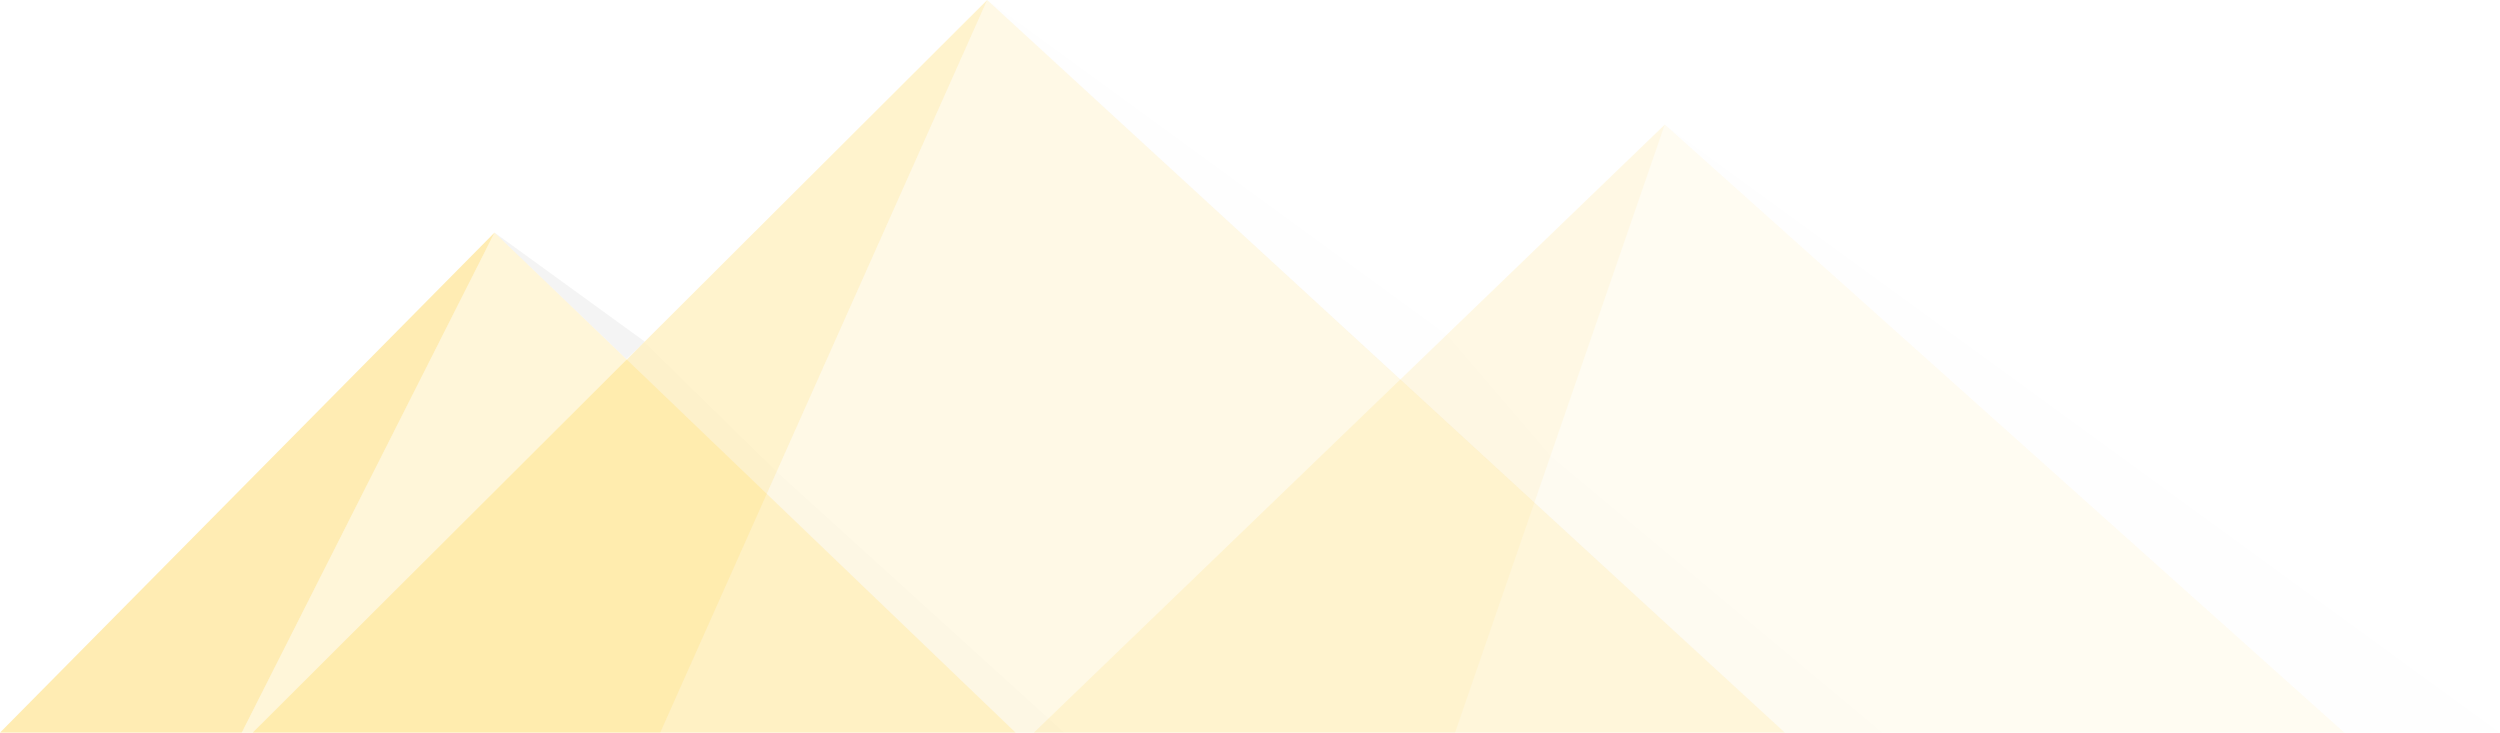
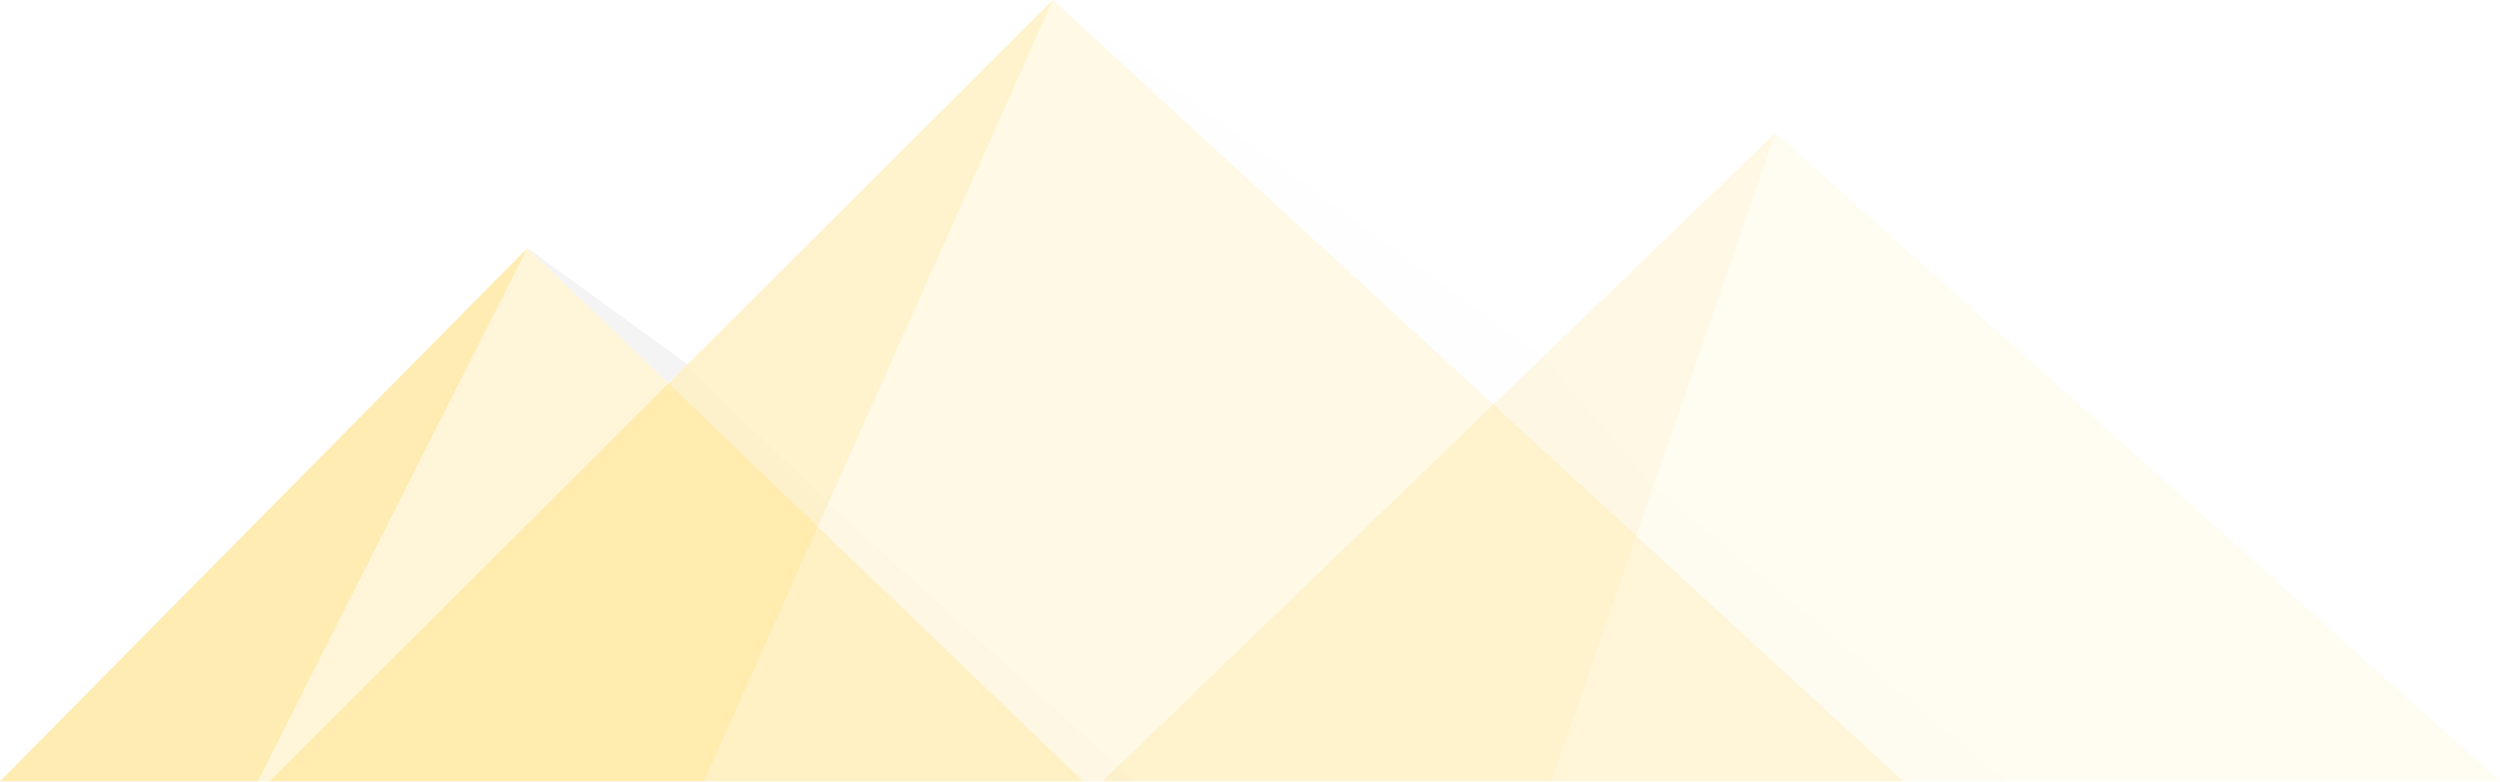
- <svg xmlns="http://www.w3.org/2000/svg" version="1.0" id="pyramids" x="0px" y="0px" viewBox="0 0 273 80" enable-background="new 0 0 273 80" xml:space="preserve">
+ <svg xmlns="http://www.w3.org/2000/svg" version="1.0" id="pyramids" x="0px" y="0px" viewBox="0 0 256 80" enable-background="new 0 0 256 80" xml:space="preserve">
  <g id="Khofo" opacity="0.35">
    <polygon id="foside" opacity="0.3" fill="#FFC000" enable-background="new    " points="112.9,80 181.8,13.6 158.9,80  " />
    <polygon id="foface" opacity="0.15" fill="#FFC000" enable-background="new    " points="158.9,80 181.8,13.6 256,80  " />
-     <polygon id="foshadow" opacity="1.000000e-02" fill="#0F0F0F" enable-background="new    " points="181.8,13.6 256,80 273,80  " />
  </g>
  <g id="Khafre" opacity="0.66">
    <polygon id="kface" opacity="0.15" fill="#FFC000" enable-background="new    " points="72.1,80 107.8,0 194.9,80  " />
    <polygon id="kside" opacity="0.3" fill="#FFC000" enable-background="new    " points="72.1,80 107.8,0 27.6,80  " />
    <path id="kshadow2" opacity="1.000000e-02" fill="#0F0F0F" enable-background="new    " d="M169.3,49.8l-1.8,5.1l-14.6-13.4   l5.1-4.9L169.3,49.8z M169.3,49.8l-1.8,5.1L194.9,80h10.6L169.3,49.8z" />
    <polygon id="kshadow1" opacity="1.000000e-02" fill="#0F0F0F" enable-background="new    " points="107.8,0 152.9,41.5 158,36.6     " />
  </g>
  <g id="Mankuare">
    <polygon id="mface" opacity="0.15" fill="#FFC000" enable-background="new    " points="110.9,80 54,25.4 26.4,80  " />
    <polygon id="mside" opacity="0.3" fill="#FFC000" enable-background="new    " points="0,80 54,25.4 26.4,80  " />
    <path id="mshadow2" opacity="1.000000e-02" fill="#0F0F0F" enable-background="new    " d="M84.8,51.5l-1.1,2.4L68.4,39.2l1.9-1.9   L84.8,51.5z M84.8,51.5l-1.1,2.4L110.9,80h5.3L84.8,51.5z" />
    <polygon id="mshadow1" opacity="5.000000e-02" fill="#0F0F0F" enable-background="new    " points="70.4,37.3 54,25.4 68.4,39.2     " />
  </g>
</svg>
